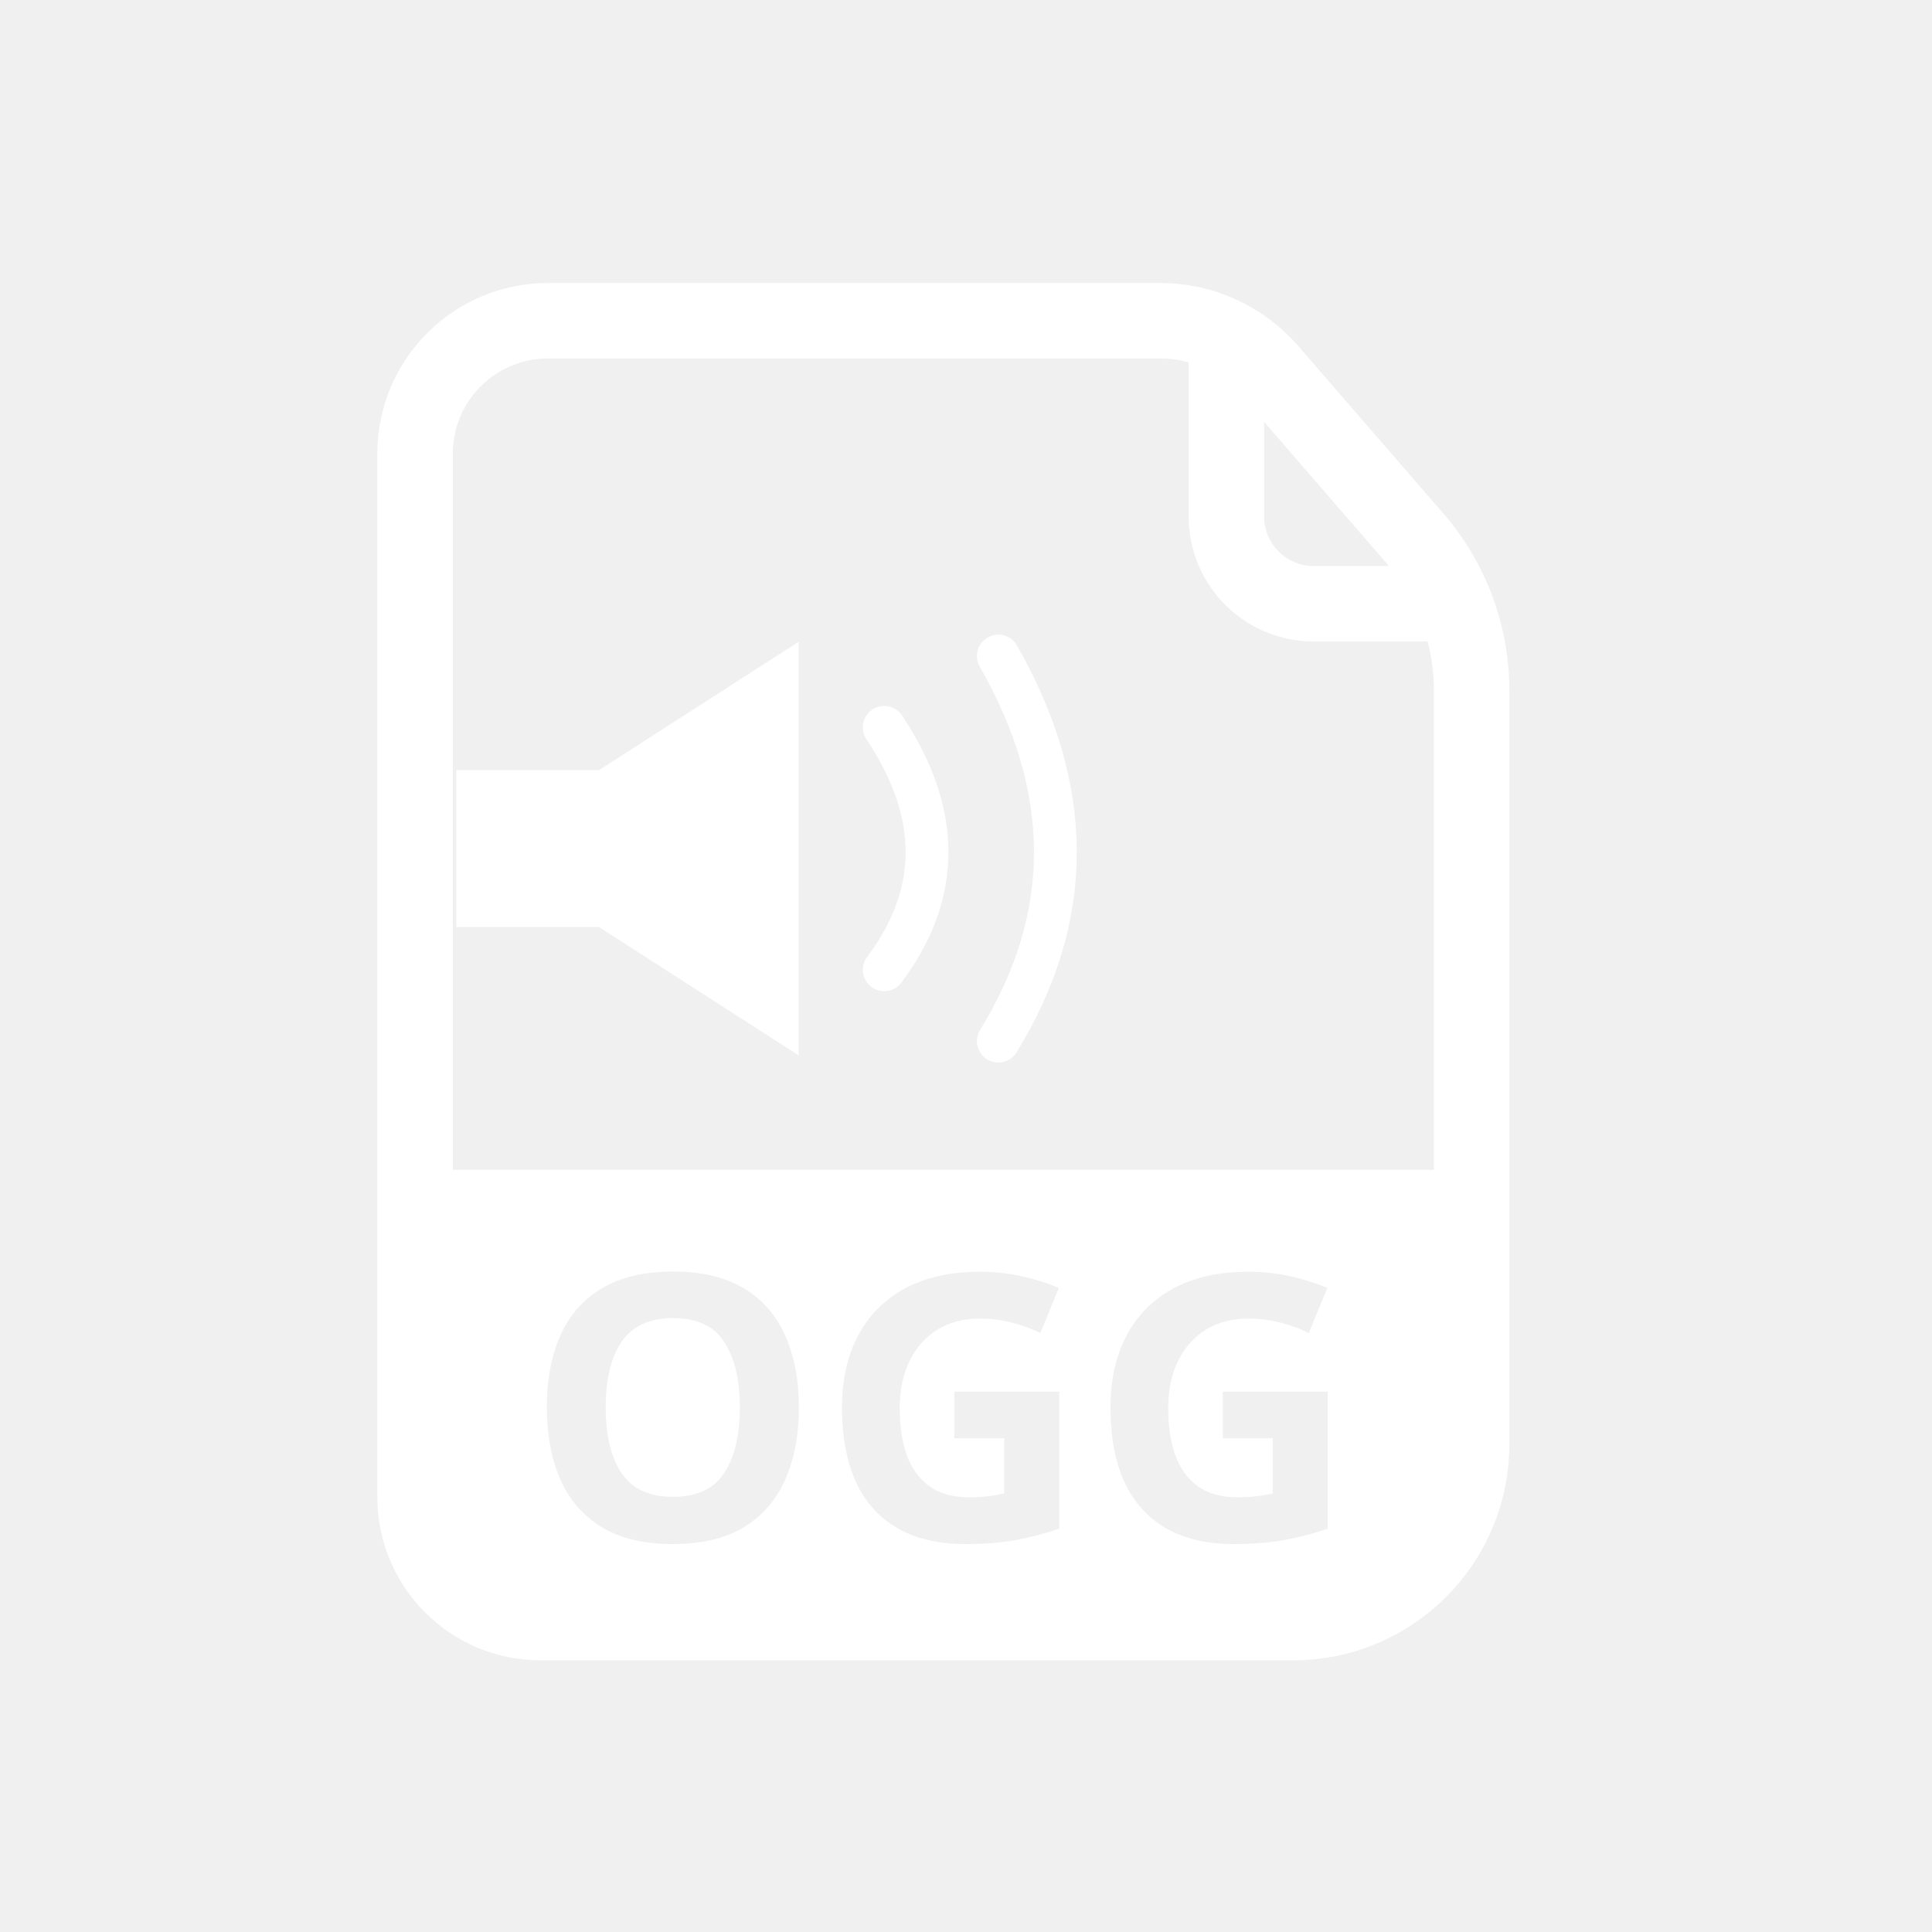
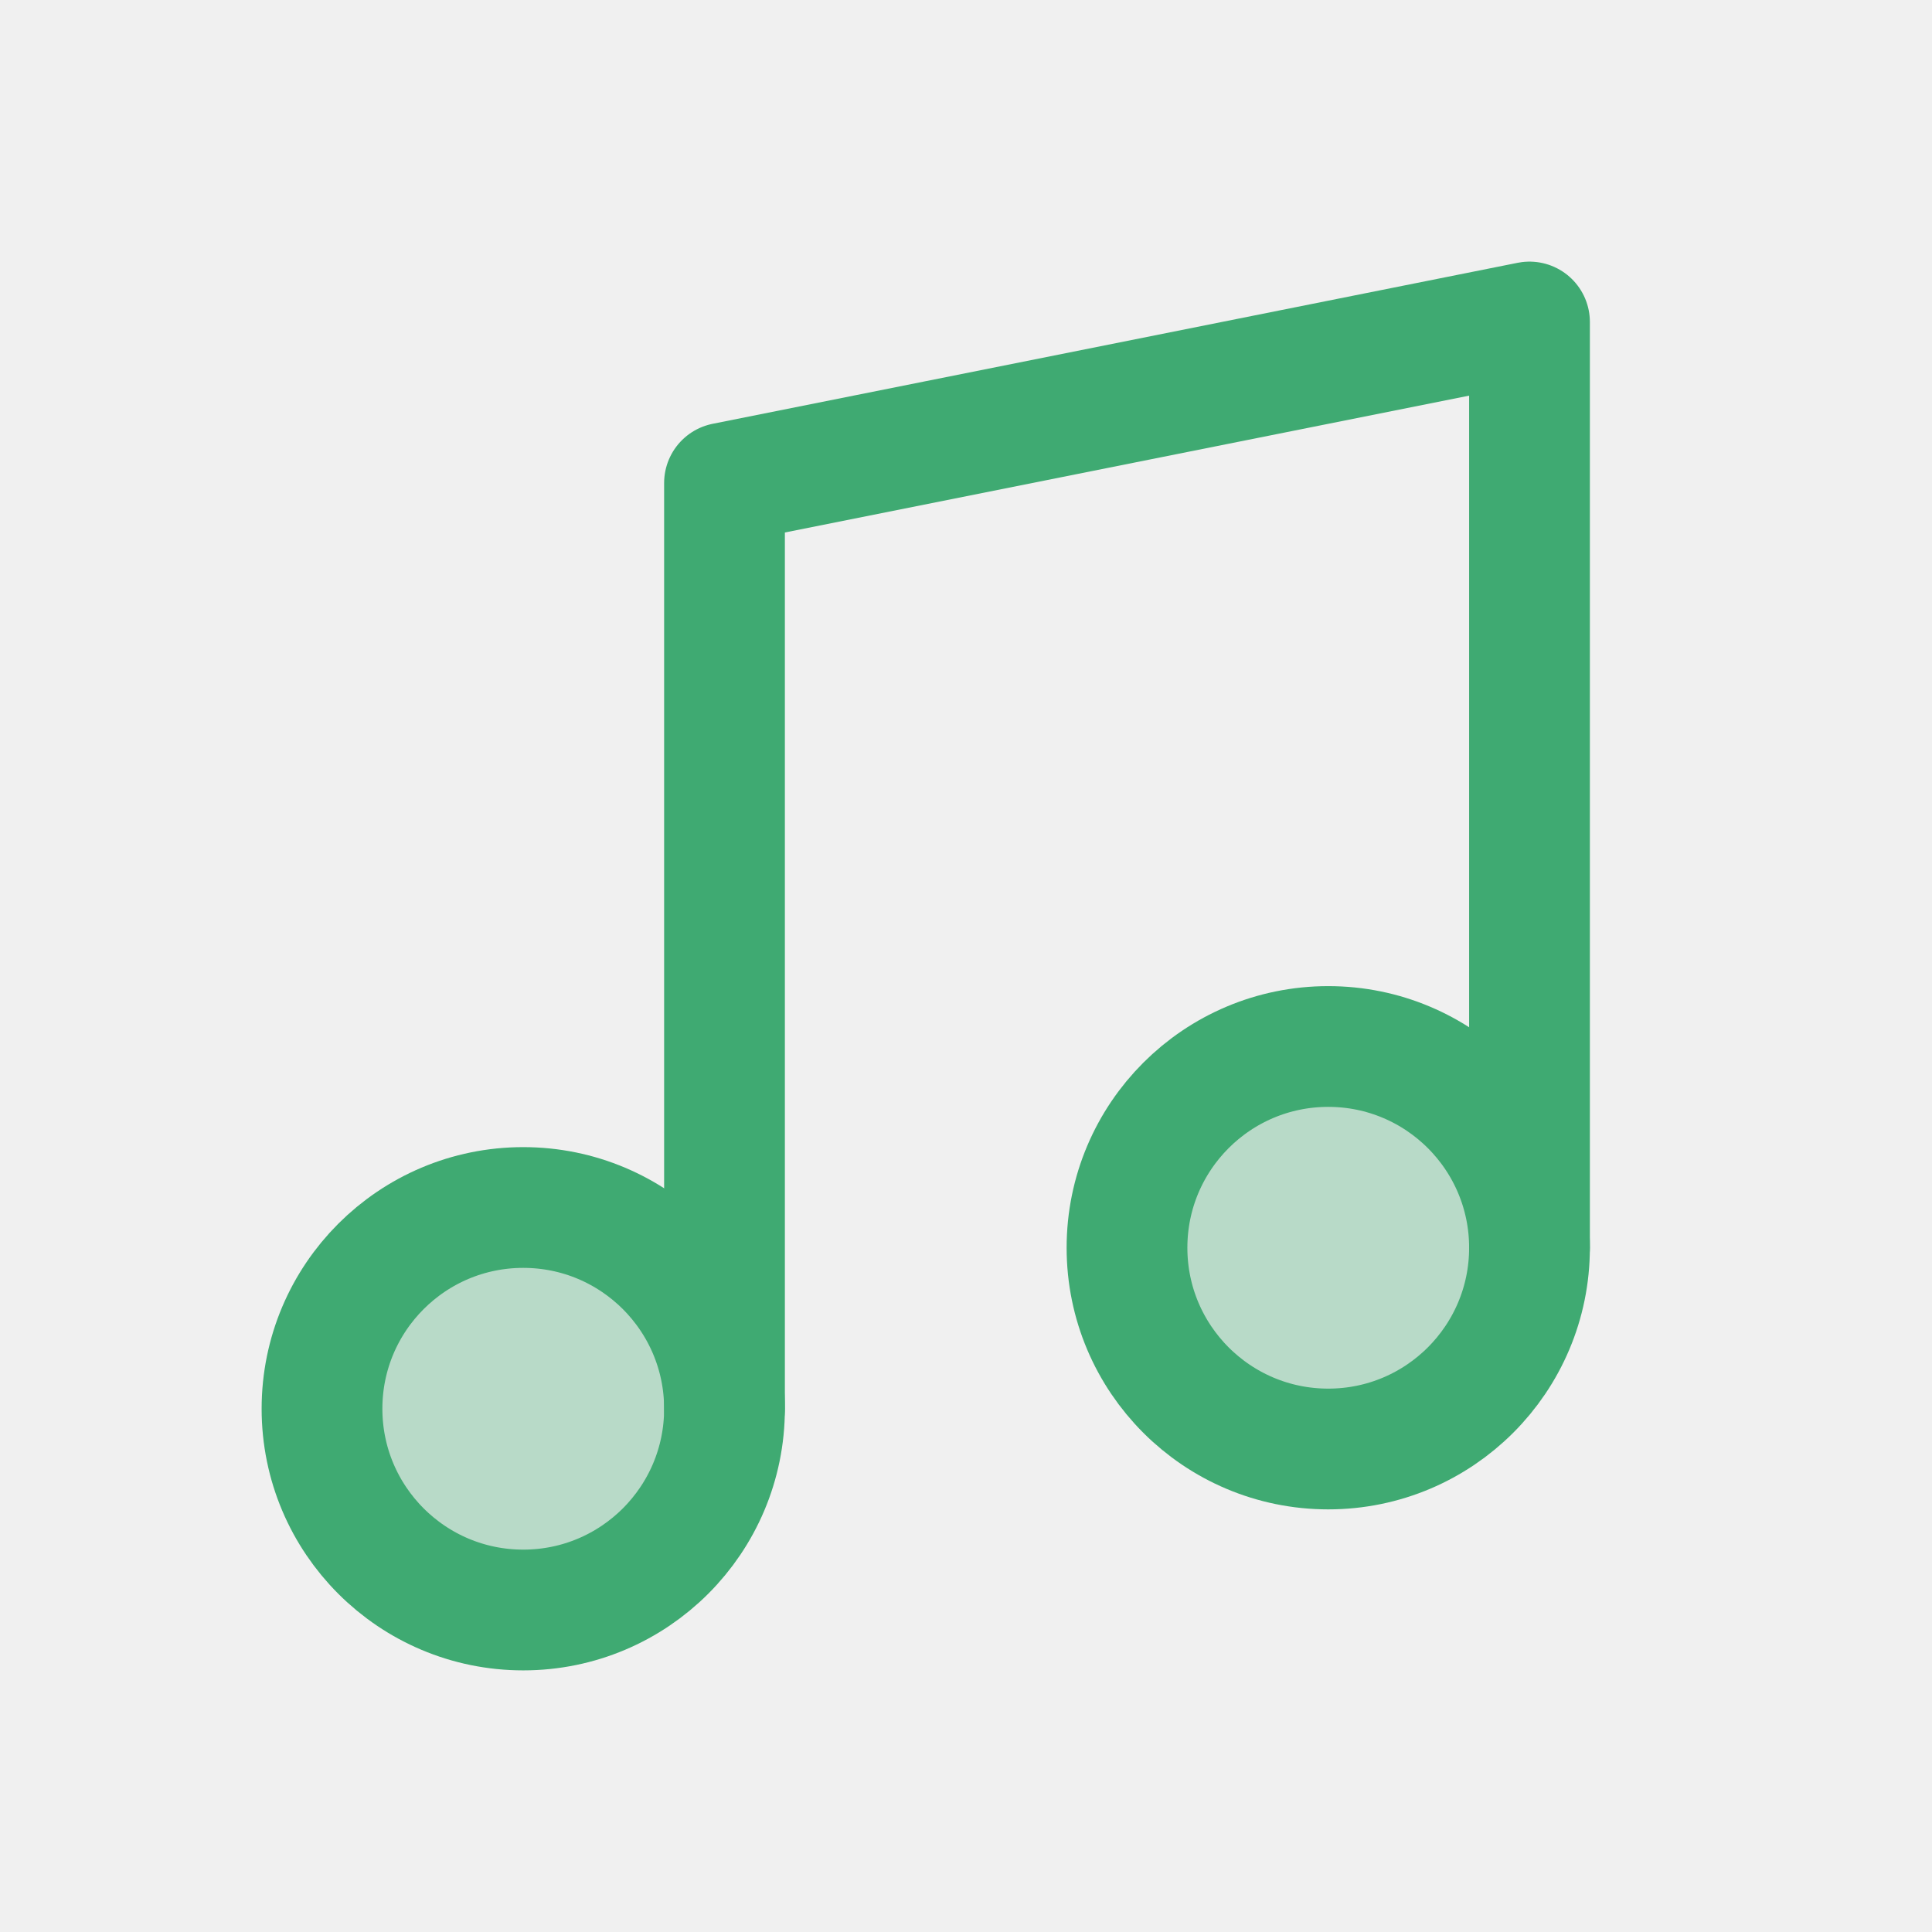
- <svg xmlns="http://www.w3.org/2000/svg" width="512" height="512" viewBox="0 0 135.467 135.467" version="1.1">
-   <defs>
-     <mask id="ext-mask" maskUnits="userSpaceOnUse" x="29" y="82" width="74" height="32">
-       <rect x="29" y="82" width="74" height="32" fill="#ffffff" />
-       <text x="66" y="108" text-anchor="middle" style="font-family:Sans;font-weight:bold;font-size:26px;fill:#000000">OGG</text>
-     </mask>
-   </defs>
-   <g>
-     <path style="fill:none;stroke:#ffffff;stroke-width:5.292;stroke-linejoin:round" d="m 29.104,104.975 0,-73.167 a 9.319,9.319 135 0 1 9.319,-9.319 h 42.935 a 10.143,10.143 24.543 0 1 7.665,3.5 l 10.178,11.744 a 16.317,16.317 69.543 0 1 3.986,10.687 v 52.843 a 12.507,12.507 135 0 1 -12.507,12.507 l -52.781,0 a 8.795,8.795 45 0 1 -8.795,-8.795 z" />
-     <path style="fill:none;stroke:#ffffff;stroke-width:5.292;stroke-linejoin:round" d="m 85.99,22.49 v 13.72 a 6.124,6.124 45 0 0 6.124,6.124 H 103.188" />
-     <path style="fill:#ffffff;stroke:none" d="M 32 54 L 32 65 L 42 65 L 56 74 L 56 45 L 42 54 Z" />
-     <path style="fill:none;stroke:#ffffff;stroke-width:3;stroke-linecap:round" d="M 62 51 Q 68 60 62 68" />
-     <path style="fill:none;stroke:#ffffff;stroke-width:3;stroke-linecap:round" d="M 70 46 Q 78 60 70 73" />
-     <path style="fill:#ffffff;stroke:none" mask="url(#ext-mask)" d="M 29.104 82.021 L 29.104 106.487 A 7.284 7.284 0 0 0 36.388 113.771 L 93.286 113.771 A 9.901 9.901 0 0 0 103.188 103.87 L 103.188 82.021 L 29.104 82.021 z" />
-   </g>
+ <svg xmlns="http://www.w3.org/2000/svg" viewBox="0 0 24 24" fill="none" stroke="#3faa72" stroke-width="1.5" stroke-linecap="round" stroke-linejoin="round">
+   <path d="M9 17.5V6l10-2v11.5" />
+   <circle cx="6.5" cy="17.5" r="2.5" fill="#3faa72" fill-opacity=".32" />
+   <circle cx="16.5" cy="15.5" r="2.5" fill="#3faa72" fill-opacity=".32" />
</svg>
